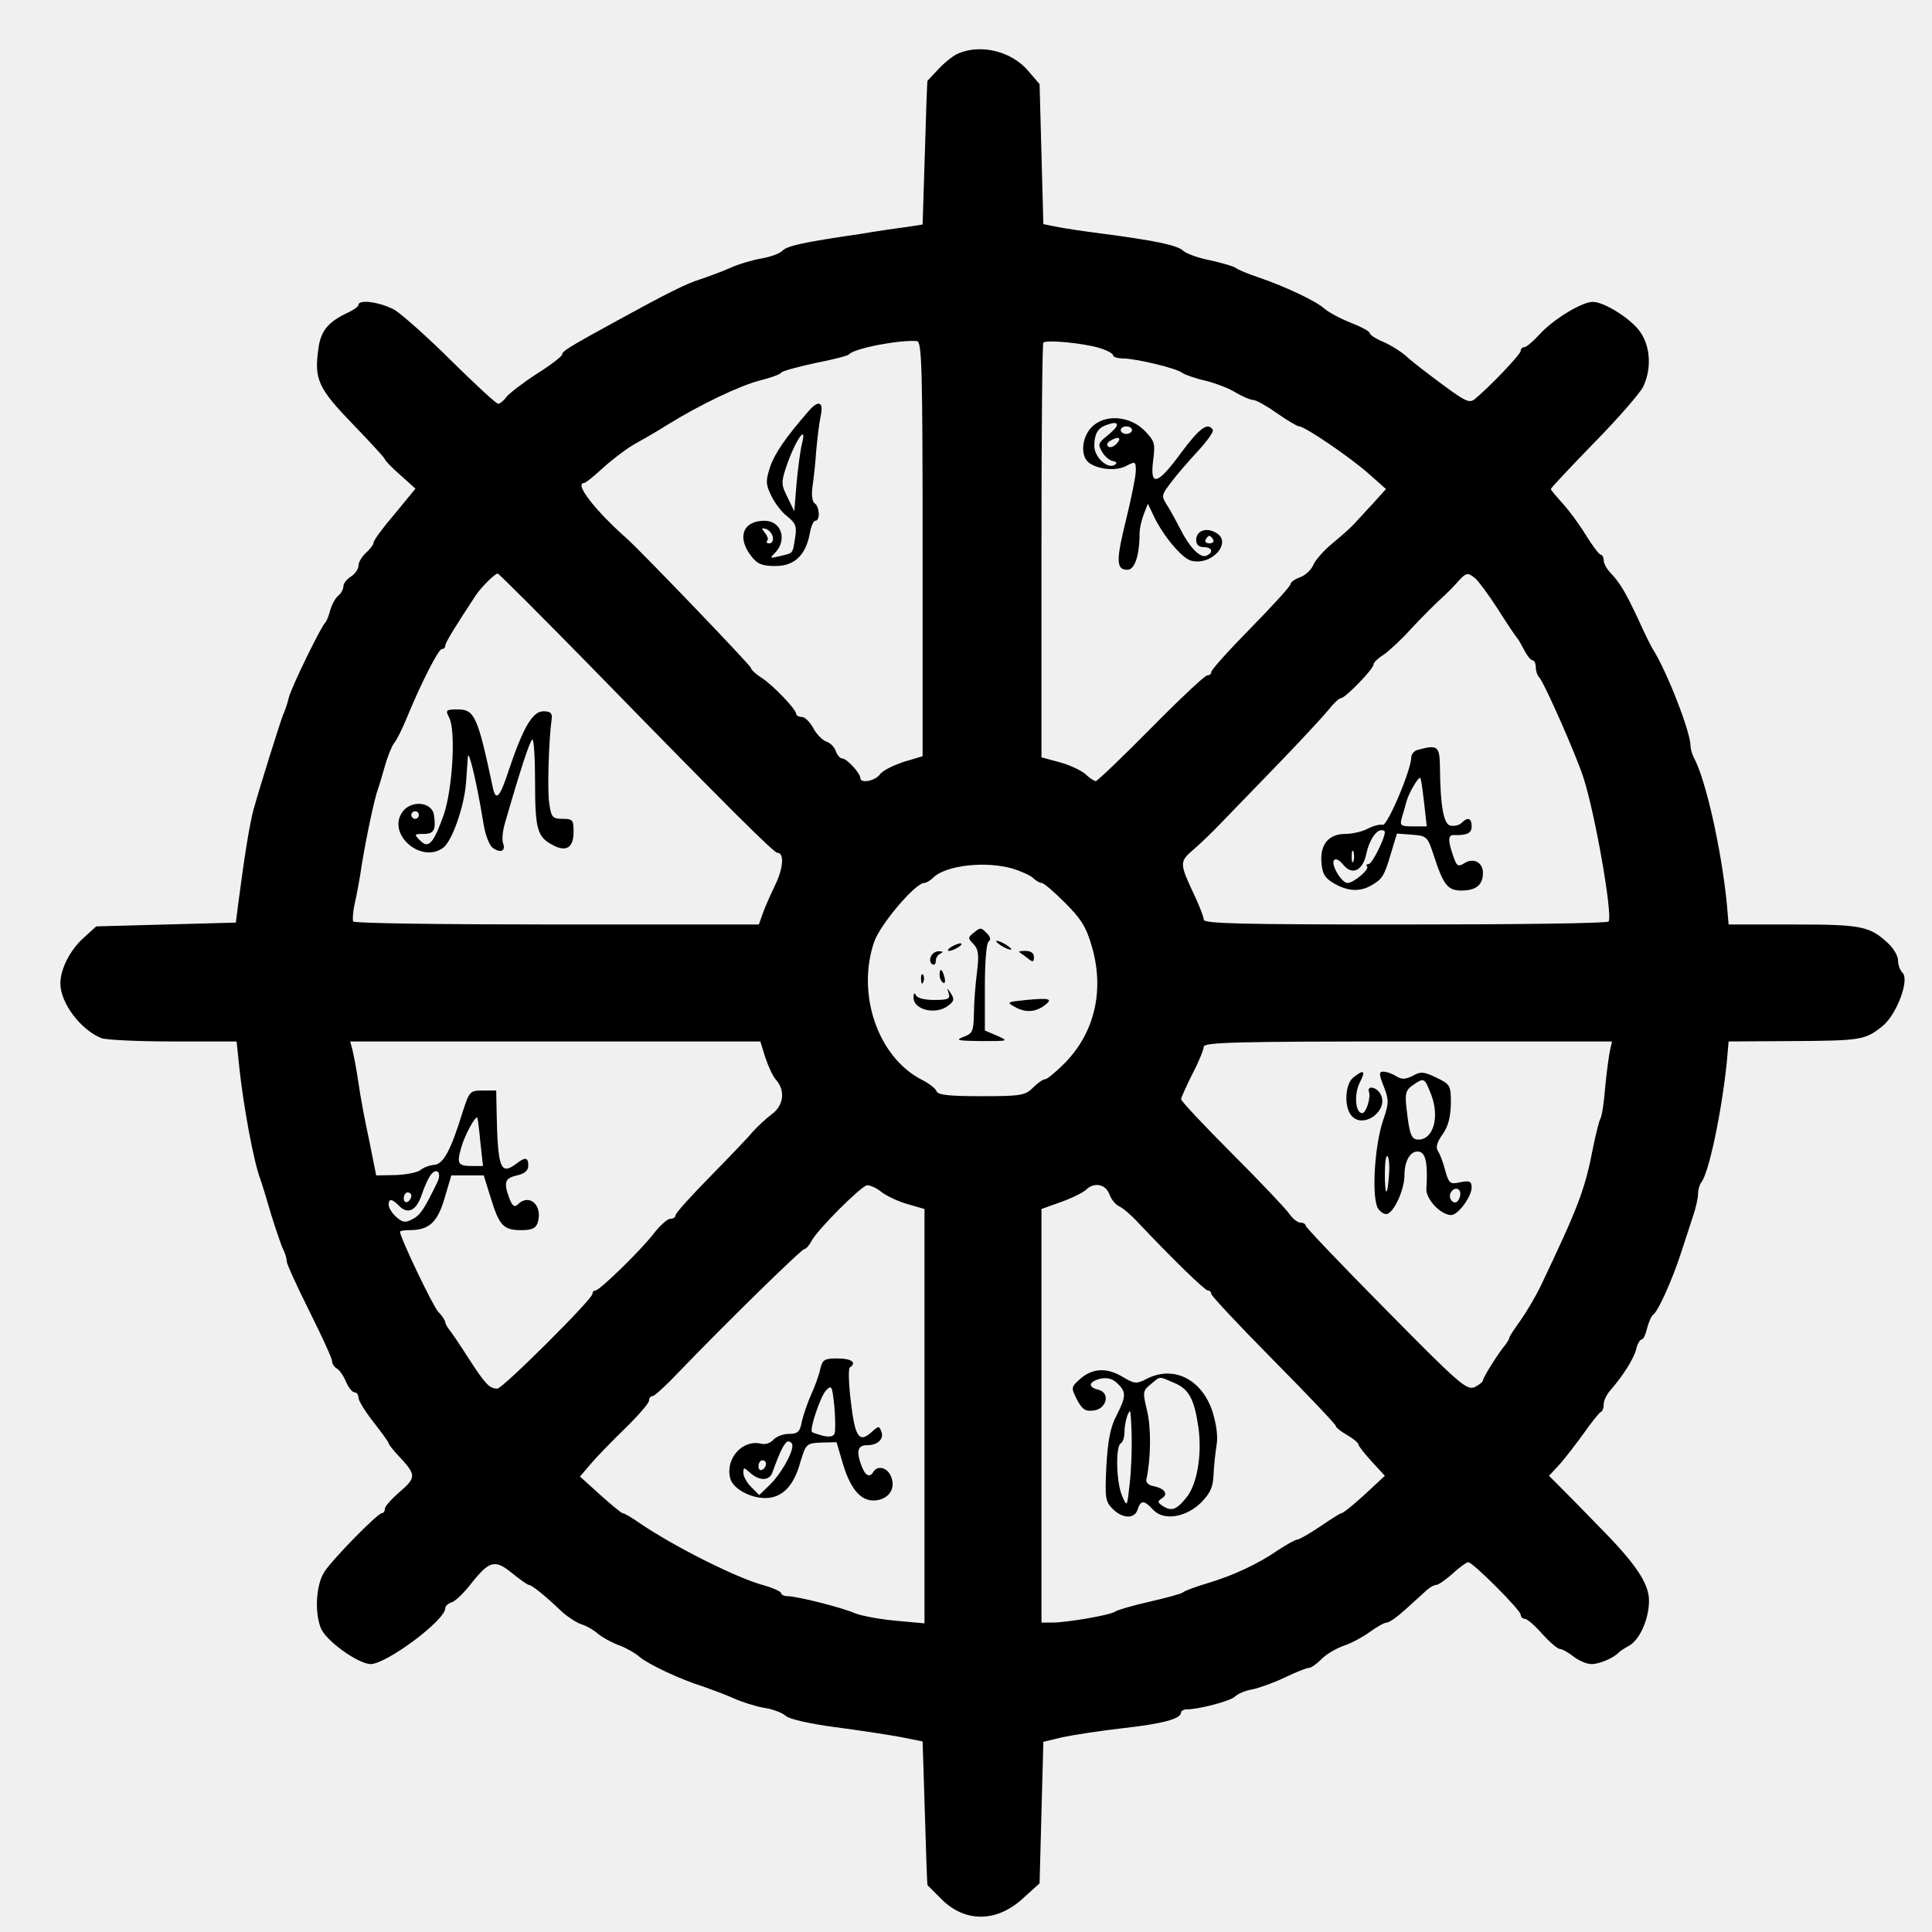
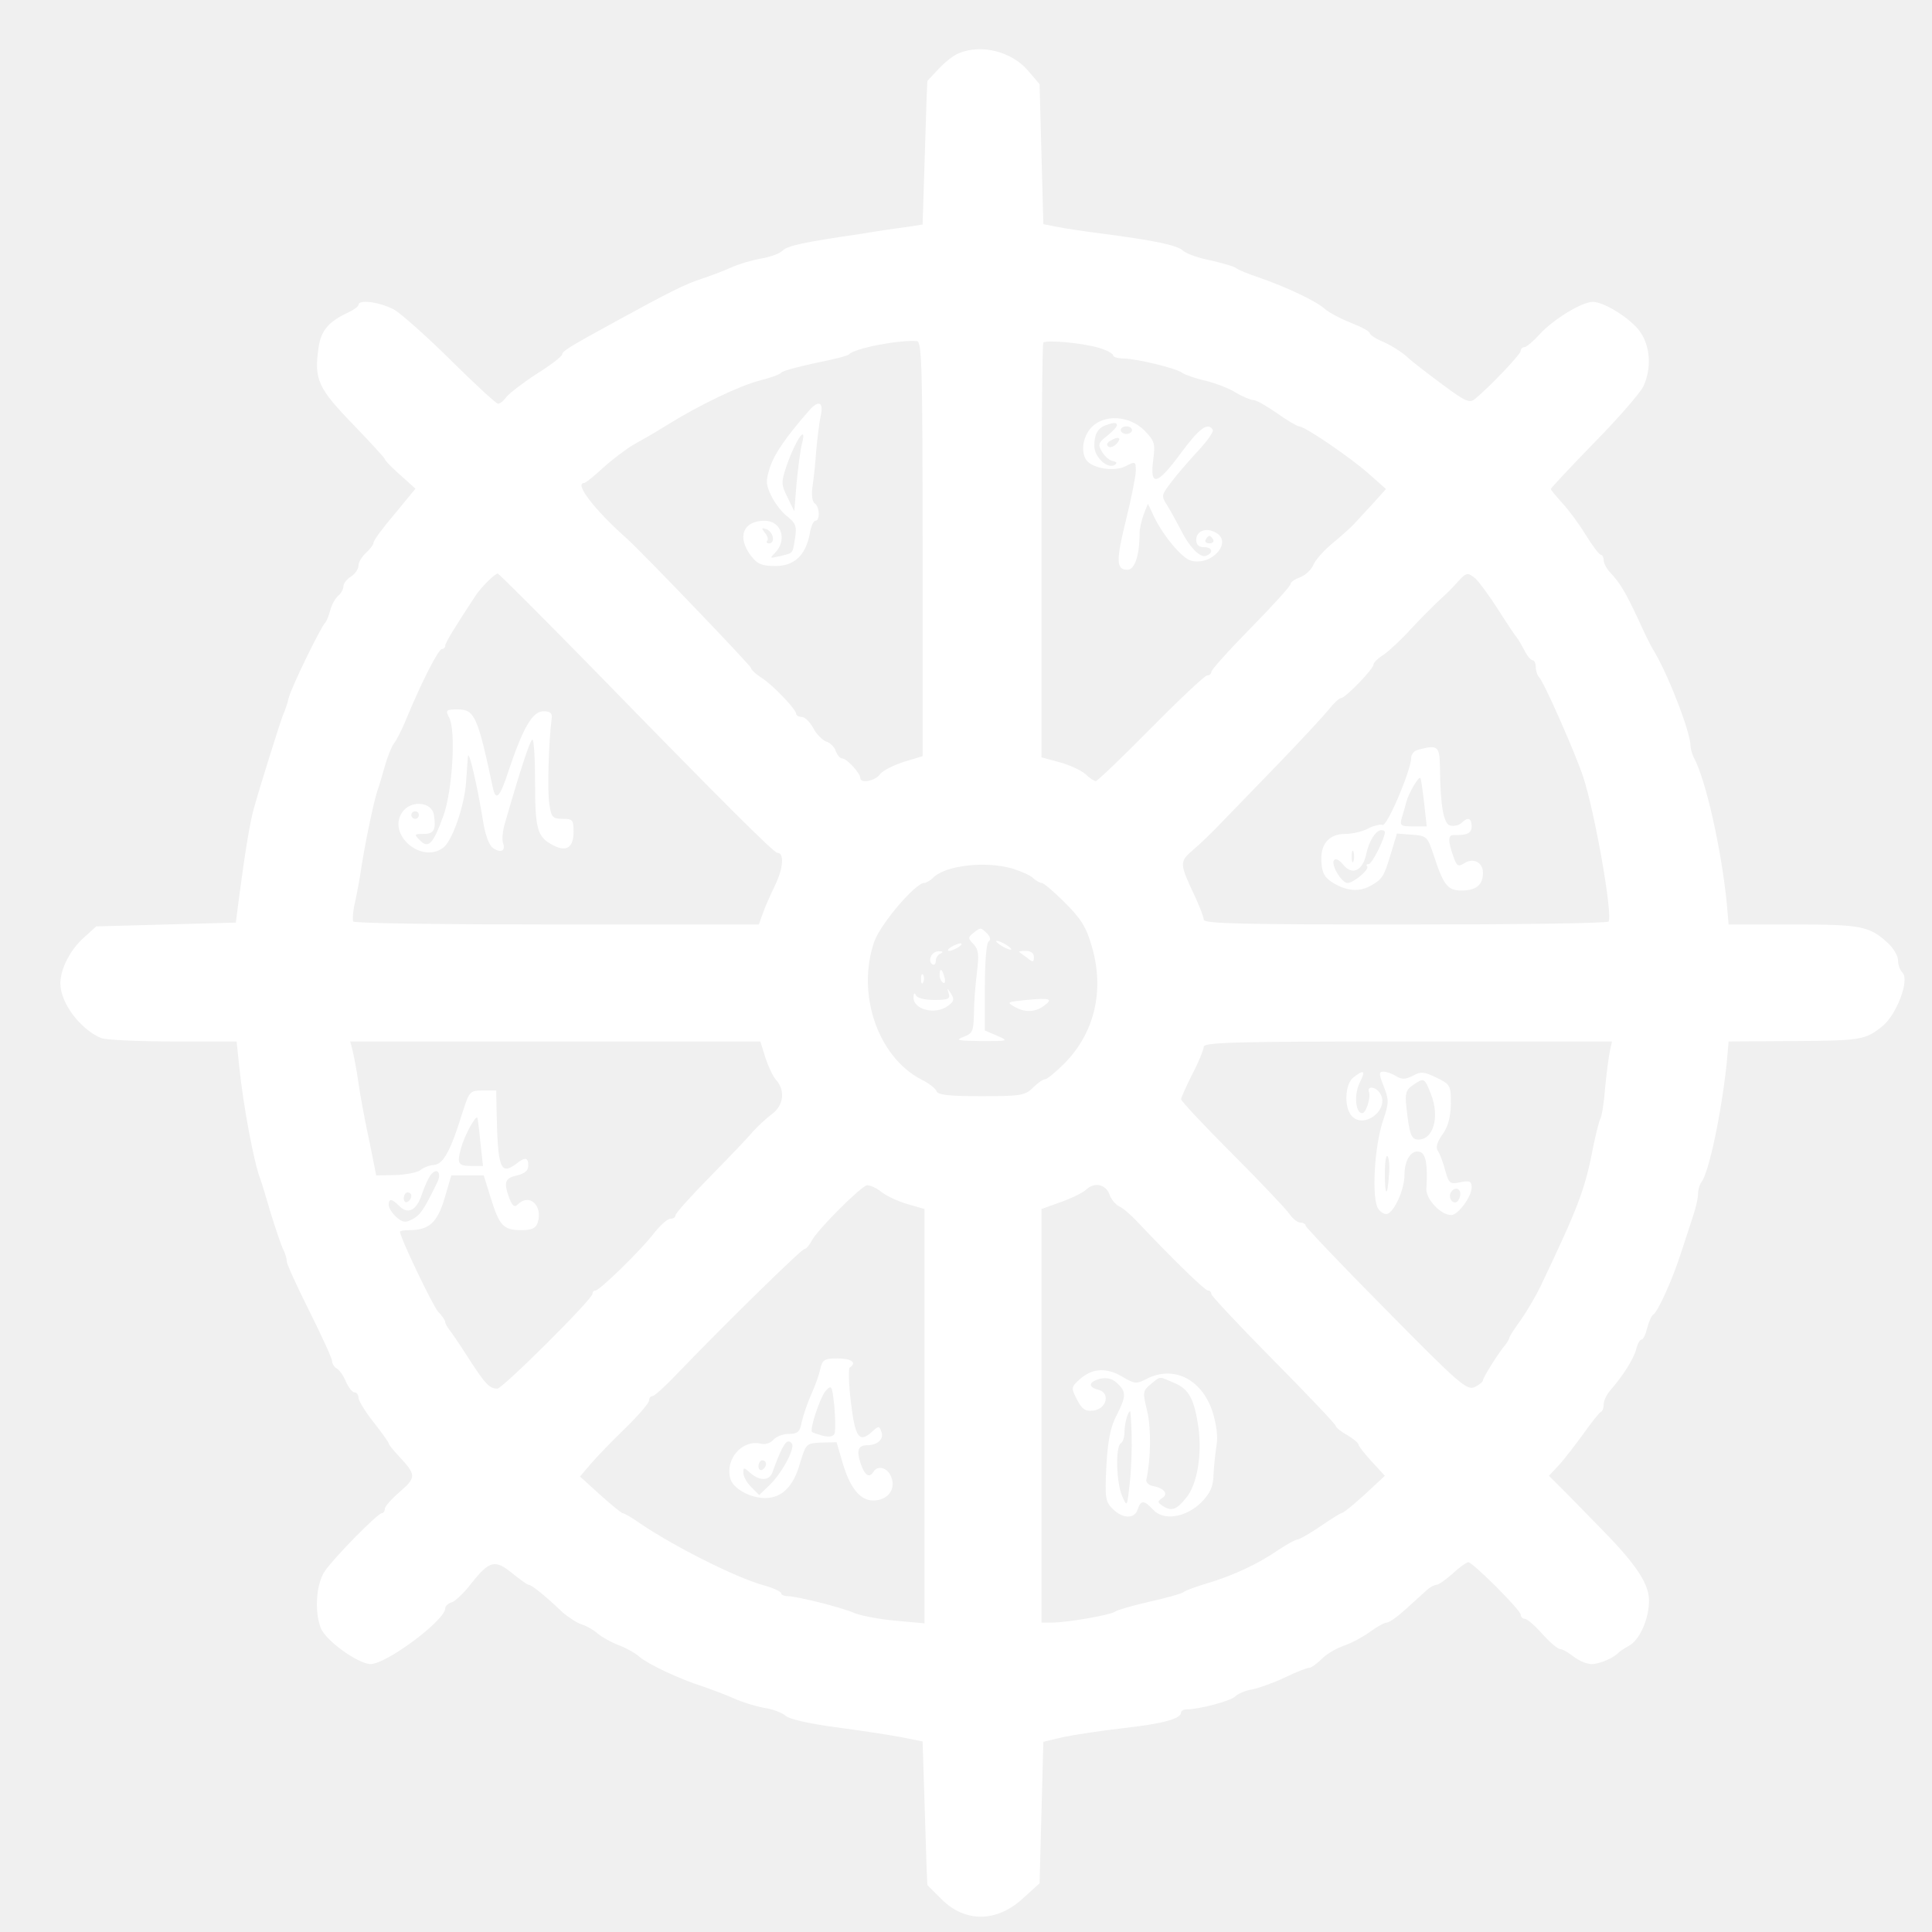
<svg xmlns="http://www.w3.org/2000/svg" version="1.0" viewBox="0 0 512 512" preserveAspectRatio="xMidYMid meet">
-   <g transform="translate(0,512) scale(0.1,-0.1)" fill="#000000" stroke="none">
+   <g transform="translate(0,512) scale(0.1,-0.1)" fill="#fff" stroke="none">
    <path d="M2541 4979 c-13 -5 -36 -23 -52 -40 -16 -17 -30 -32 -31 -33 -1 0 -4 -86 -7 -191 l-6 -190 -45 -7 c-25 -3 -79 -11 -120 -18 -151 -22 -192 -31 -206 -44 -7 -8 -33 -17 -56 -21 -24 -4 -61 -15 -83 -25 -22 -10 -58 -23 -79 -30 -38 -12 -88 -37 -221 -110 -130 -71 -145 -81 -145 -89 0 -5 -30 -28 -68 -52 -37 -24 -73 -52 -80 -61 -7 -10 -17 -18 -22 -18 -5 0 -60 51 -123 113 -62 62 -130 122 -150 135 -37 21 -97 30 -97 14 0 -4 -12 -13 -27 -20 -52 -24 -73 -48 -79 -95 -12 -82 -1 -106 91 -201 47 -49 85 -90 85 -93 0 -3 18 -22 41 -42 l40 -36 -55 -67 c-31 -36 -56 -70 -56 -76 0 -5 -9 -17 -20 -27 -11 -10 -20 -25 -20 -34 0 -9 -9 -22 -20 -29 -11 -7 -20 -18 -20 -26 0 -7 -6 -19 -14 -25 -8 -7 -17 -24 -21 -39 -4 -15 -10 -29 -13 -32 -10 -8 -90 -171 -97 -200 -3 -14 -10 -34 -15 -45 -9 -23 -61 -189 -78 -250 -10 -37 -23 -115 -40 -245 l-7 -55 -185 -5 -185 -5 -33 -30 c-36 -32 -62 -83 -62 -121 0 -52 53 -122 108 -145 13 -5 99 -9 191 -9 l168 0 7 -67 c11 -105 39 -255 56 -298 4 -11 17 -54 29 -95 13 -41 27 -83 32 -92 5 -10 9 -24 9 -31 0 -7 27 -66 60 -132 33 -66 60 -125 60 -132 0 -7 6 -16 13 -20 7 -4 18 -20 24 -35 7 -16 17 -28 23 -28 5 0 10 -6 10 -14 0 -8 18 -37 40 -65 22 -28 40 -53 40 -56 0 -3 12 -18 26 -33 47 -50 48 -57 4 -95 -22 -19 -40 -39 -40 -45 0 -7 -4 -12 -8 -12 -11 0 -129 -120 -152 -155 -22 -33 -27 -106 -10 -149 12 -33 98 -95 132 -96 42 0 198 116 198 148 0 6 8 13 18 16 9 3 33 26 52 51 47 59 62 63 107 26 21 -17 41 -31 44 -31 8 0 43 -28 89 -72 16 -14 39 -29 52 -33 13 -4 32 -15 43 -25 11 -9 36 -23 55 -30 19 -7 44 -21 55 -31 22 -19 108 -60 170 -79 22 -8 58 -21 80 -31 22 -10 58 -21 80 -25 22 -3 48 -13 57 -21 9 -9 64 -21 130 -30 62 -8 140 -20 173 -26 l60 -12 6 -190 c3 -105 6 -191 7 -191 1 -1 18 -18 37 -37 63 -63 148 -62 218 4 l42 38 5 188 5 187 50 12 c28 6 99 17 160 24 107 12 155 25 155 42 0 4 7 8 15 8 32 0 116 22 128 34 7 7 27 16 46 19 19 4 58 18 87 32 29 14 57 25 63 25 6 0 21 11 34 24 13 13 39 28 59 35 19 6 50 23 68 36 19 14 39 25 45 25 7 0 29 16 51 36 21 19 46 42 55 50 9 8 20 14 26 14 5 0 25 14 43 30 18 17 37 30 41 30 12 0 139 -127 139 -139 0 -6 5 -11 11 -11 6 0 27 -18 46 -40 20 -22 41 -40 47 -40 6 0 22 -9 36 -20 14 -11 35 -20 48 -20 21 0 60 17 72 31 3 3 15 11 26 17 29 15 54 71 54 120 0 46 -35 98 -133 197 -32 33 -75 77 -95 97 l-37 37 26 28 c14 15 43 53 65 83 21 30 42 56 46 58 5 2 8 11 8 21 0 9 8 26 18 37 33 38 61 82 68 108 3 14 10 26 14 26 5 0 11 13 15 30 4 16 11 32 16 36 13 8 51 93 74 164 10 30 24 73 31 95 8 23 14 50 14 61 0 11 4 24 8 30 20 22 54 184 68 317 l5 57 167 1 c184 1 195 3 240 39 38 30 73 123 54 142 -7 7 -12 21 -12 33 0 11 -11 30 -24 43 -51 48 -71 52 -253 52 l-172 0 -5 58 c-15 146 -56 327 -87 384 -5 10 -9 24 -9 32 0 36 -62 196 -100 256 -5 8 -23 44 -39 80 -34 72 -47 94 -73 122 -10 10 -18 25 -18 33 0 8 -4 15 -8 15 -4 0 -22 24 -40 53 -17 28 -45 66 -62 84 -16 18 -30 34 -30 37 0 3 52 58 115 123 63 64 122 132 130 149 22 47 19 105 -8 144 -23 34 -95 80 -126 80 -29 0 -104 -46 -140 -85 -17 -19 -36 -35 -41 -35 -6 0 -10 -5 -10 -10 0 -9 -83 -96 -122 -128 -14 -11 -26 -5 -84 38 -38 28 -81 61 -95 74 -15 14 -43 31 -63 40 -20 8 -36 19 -36 23 0 5 -23 17 -51 28 -28 11 -59 28 -69 37 -22 20 -102 58 -175 83 -27 9 -54 20 -60 25 -5 4 -36 13 -67 20 -32 6 -64 18 -72 25 -15 15 -72 27 -216 46 -47 6 -101 14 -120 18 l-35 7 -5 185 -5 186 -30 35 c-43 51 -123 72 -184 47z m-96 -1314 l0 -549 -50 -15 c-27 -9 -56 -23 -63 -33 -13 -18 -52 -25 -52 -10 0 13 -36 52 -48 52 -6 0 -13 9 -17 19 -3 11 -15 23 -26 26 -10 4 -26 20 -34 36 -9 16 -22 29 -30 29 -8 0 -15 4 -15 8 0 12 -61 76 -92 96 -16 10 -28 22 -28 26 0 6 -288 306 -328 342 -87 77 -141 148 -114 148 4 0 26 18 50 40 24 22 60 49 80 61 20 11 62 35 92 54 84 52 190 103 245 117 28 7 53 16 56 21 3 4 44 15 90 25 46 9 86 19 89 23 14 16 134 39 180 35 13 -1 15 -70 15 -551z m468 533 c20 -6 37 -15 37 -20 0 -4 12 -8 28 -8 36 -1 140 -26 155 -38 7 -5 35 -15 62 -21 28 -7 64 -21 81 -32 17 -10 38 -19 45 -19 8 0 36 -16 63 -35 27 -19 54 -35 59 -35 15 0 137 -83 186 -127 l44 -39 -36 -40 c-20 -21 -42 -46 -50 -54 -7 -8 -33 -31 -56 -50 -23 -19 -46 -45 -51 -58 -5 -12 -21 -27 -35 -32 -14 -5 -25 -13 -25 -18 0 -5 -47 -57 -105 -116 -58 -59 -105 -111 -105 -117 0 -5 -5 -9 -11 -9 -6 0 -73 -63 -149 -140 -76 -77 -142 -140 -146 -140 -4 0 -17 8 -28 19 -12 10 -42 24 -68 31 l-48 13 0 547 c0 301 2 549 5 552 8 8 105 -1 148 -14z m-1338 -854 c353 -362 476 -484 485 -484 19 0 16 -41 -6 -86 -13 -27 -28 -61 -33 -76 l-10 -28 -535 0 c-294 0 -537 3 -540 8 -2 4 -1 25 4 47 5 22 14 69 19 105 12 73 34 177 43 200 3 8 11 35 18 60 7 25 18 52 24 60 7 8 23 40 35 70 38 92 83 180 92 180 5 0 9 4 9 9 0 8 28 53 82 135 16 23 50 56 57 56 3 0 119 -116 256 -256z m2335 243 c8 -7 35 -43 60 -82 24 -38 47 -72 50 -75 3 -3 11 -17 19 -32 8 -16 18 -28 23 -28 4 0 8 -8 8 -18 0 -10 4 -22 9 -27 13 -13 98 -206 117 -265 31 -95 78 -363 67 -382 -2 -5 -245 -8 -539 -8 -434 0 -534 2 -534 13 0 7 -11 35 -24 63 -40 85 -41 90 -5 121 18 15 51 47 73 70 23 24 91 94 151 156 61 63 121 128 135 145 14 18 29 32 34 32 11 0 86 77 86 89 0 5 12 17 27 26 14 10 47 40 72 68 25 27 59 61 75 76 16 14 38 36 49 49 23 25 26 26 47 9z m-1226 -769 c22 -7 47 -18 54 -25 7 -7 18 -13 23 -13 5 0 33 -24 61 -52 43 -43 57 -65 72 -118 33 -115 7 -227 -73 -308 -23 -23 -46 -42 -51 -42 -6 0 -20 -10 -32 -22 -21 -21 -32 -23 -137 -23 -84 0 -115 3 -119 13 -2 7 -20 21 -40 31 -116 60 -173 228 -125 366 17 47 109 155 132 155 5 0 16 6 24 14 33 33 139 45 211 24z m-656 -500 c8 -24 20 -50 28 -59 26 -29 21 -69 -11 -92 -16 -12 -38 -33 -50 -46 -11 -14 -62 -67 -112 -118 -51 -52 -93 -98 -93 -104 0 -5 -6 -9 -14 -9 -7 0 -26 -17 -42 -37 -32 -43 -145 -153 -156 -153 -5 0 -8 -4 -8 -9 0 -14 -238 -251 -252 -251 -21 0 -32 12 -76 80 -23 36 -46 70 -52 77 -5 7 -10 15 -10 19 0 4 -8 17 -19 28 -15 17 -101 197 -101 212 0 2 11 4 25 4 52 0 74 20 93 84 l18 61 43 0 43 0 18 -58 c23 -75 34 -87 81 -87 29 0 39 5 44 20 14 45 -22 79 -53 48 -8 -8 -14 -5 -22 16 -16 43 -12 54 20 61 21 5 30 13 30 26 0 22 -8 24 -33 4 -41 -30 -48 -11 -51 143 l-1 52 -35 0 c-35 0 -36 -2 -54 -57 -31 -101 -51 -138 -75 -140 -13 -1 -29 -7 -37 -14 -8 -6 -37 -12 -65 -13 l-52 -1 -18 90 c-11 50 -24 119 -29 155 -5 36 -13 75 -16 88 l-6 22 543 0 544 0 13 -42z m2239 20 c-3 -13 -9 -57 -13 -98 -3 -41 -9 -79 -13 -85 -3 -5 -11 -37 -18 -70 -22 -116 -39 -161 -140 -373 -14 -29 -39 -71 -54 -92 -16 -22 -29 -42 -29 -45 0 -3 -5 -11 -10 -18 -19 -22 -60 -88 -60 -95 0 -4 -10 -12 -22 -18 -21 -9 -41 8 -235 205 -117 118 -213 219 -213 223 0 4 -6 8 -14 8 -7 0 -20 10 -29 23 -8 12 -76 84 -151 159 -75 75 -136 140 -136 145 0 4 14 35 30 67 17 32 30 65 30 72 0 12 92 14 541 14 l541 0 -5 -22z m-2994 -245 l7 -63 -28 0 c-38 0 -42 5 -30 48 9 33 38 86 43 80 1 -2 5 -31 8 -65z m-114 -106 c-35 -72 -45 -87 -66 -98 -19 -10 -26 -9 -43 6 -11 10 -20 24 -20 32 0 17 8 17 27 -2 24 -25 47 -13 61 30 7 21 18 45 24 52 16 20 29 5 17 -20z m1177 -26 c13 -10 44 -25 69 -32 l45 -13 0 -549 0 -549 -77 7 c-43 4 -91 13 -108 20 -34 15 -153 45 -178 45 -9 0 -17 4 -17 8 0 4 -21 14 -47 21 -75 21 -237 103 -327 164 -21 15 -42 27 -46 27 -3 0 -30 22 -60 49 l-53 48 29 34 c16 19 57 61 92 95 34 33 62 66 62 72 0 7 4 12 9 12 5 0 35 27 67 61 127 132 328 329 336 329 4 0 13 10 19 22 17 31 131 145 147 147 8 0 25 -7 38 -18z m604 -6 c5 -14 17 -28 26 -32 8 -3 32 -23 52 -45 90 -95 175 -178 183 -178 5 0 9 -4 9 -9 0 -5 74 -84 165 -176 91 -92 165 -170 165 -174 0 -4 14 -15 30 -24 17 -10 30 -21 30 -25 0 -4 16 -24 35 -45 l35 -38 -29 -27 c-40 -38 -80 -72 -86 -72 -3 0 -28 -16 -56 -35 -28 -19 -56 -35 -61 -35 -5 0 -28 -13 -51 -28 -55 -38 -121 -68 -188 -88 -30 -9 -58 -19 -64 -24 -5 -4 -46 -15 -90 -25 -44 -10 -85 -22 -90 -26 -12 -9 -127 -29 -167 -29 l-28 0 0 548 0 548 53 19 c28 10 58 25 65 32 22 21 52 15 62 -12z m-1850 -4 c0 -6 -4 -13 -10 -16 -5 -3 -10 1 -10 9 0 9 5 16 10 16 6 0 10 -4 10 -9z" />
    <path d="M2145 4033 c-63 -72 -92 -115 -104 -150 -12 -37 -12 -46 3 -77 9 -19 28 -44 43 -55 22 -18 25 -26 20 -57 -7 -43 -4 -39 -41 -48 -26 -6 -27 -6 -12 9 33 34 17 85 -28 85 -57 0 -74 -44 -35 -94 16 -21 29 -26 64 -26 50 0 80 28 91 86 3 19 10 34 15 34 13 0 11 38 -2 46 -6 4 -9 21 -6 43 3 20 8 63 10 96 3 33 8 75 12 93 8 36 -5 43 -30 15z m-20 -90 c-4 -16 -10 -62 -14 -103 l-6 -75 -18 37 c-17 34 -17 40 -3 82 24 70 56 116 41 59z m-77 -246 c2 -9 -2 -17 -9 -17 -7 0 -9 3 -6 7 4 3 1 13 -6 21 -10 13 -9 14 3 10 8 -2 16 -12 18 -21z" />
    <path d="M2892 3987 c-22 -24 -28 -62 -14 -85 15 -23 73 -33 104 -18 27 14 28 14 28 -12 0 -14 -12 -73 -26 -130 -27 -109 -26 -132 4 -132 19 0 32 38 32 97 0 12 5 34 11 50 l11 28 12 -25 c24 -55 78 -120 103 -126 56 -14 111 51 64 75 -25 14 -51 4 -51 -20 0 -12 7 -19 20 -19 23 0 27 -15 6 -23 -16 -6 -45 24 -69 73 -10 19 -25 47 -34 61 -16 25 -15 27 10 60 14 19 46 56 71 83 25 27 43 52 40 57 -13 21 -35 5 -84 -61 -63 -86 -83 -91 -74 -20 6 46 4 51 -24 80 -40 39 -106 43 -140 7z m68 6 c0 -4 -12 -17 -26 -28 -24 -19 -25 -23 -13 -43 7 -12 20 -23 29 -24 10 -2 11 -6 4 -10 -19 -12 -54 21 -54 50 0 31 9 47 30 55 22 8 30 8 30 0z m40 -13 c0 -5 -7 -10 -15 -10 -8 0 -15 5 -15 10 0 6 7 10 15 10 8 0 15 -4 15 -10z m-40 -35 c-7 -8 -17 -12 -22 -9 -6 4 -5 10 3 15 22 14 33 10 19 -6z m255 -255 c3 -5 -1 -10 -10 -10 -9 0 -13 5 -10 10 3 6 8 10 10 10 2 0 7 -4 10 -10z" />
    <path d="M1190 3219 c19 -34 9 -195 -15 -261 -27 -75 -40 -88 -62 -65 -16 16 -16 17 10 17 27 0 33 11 27 50 -5 36 -63 41 -85 6 -38 -58 51 -135 109 -93 24 17 56 109 61 172 2 28 4 59 5 70 2 21 24 -72 40 -170 5 -35 16 -65 26 -72 21 -15 35 -8 27 13 -3 9 -1 32 5 52 40 139 67 222 73 222 4 0 7 -51 7 -114 0 -123 6 -144 46 -165 36 -20 56 -8 56 34 0 32 -2 35 -29 35 -26 0 -30 4 -35 38 -6 32 -2 168 6 227 2 15 -3 20 -22 20 -29 0 -54 -44 -92 -157 -23 -71 -34 -83 -42 -45 -40 188 -48 207 -93 207 -31 0 -33 -2 -23 -21z m-80 -259 c0 -5 -4 -10 -10 -10 -5 0 -10 5 -10 10 0 6 5 10 10 10 6 0 10 -4 10 -10z" />
    <path d="M3758 3133 c-10 -2 -18 -12 -18 -20 0 -33 -64 -184 -76 -179 -6 2 -24 -2 -39 -10 -15 -8 -42 -14 -60 -14 -44 0 -67 -28 -63 -76 2 -29 9 -41 33 -55 36 -21 68 -23 98 -6 30 17 35 24 53 85 l16 53 40 -3 c39 -3 41 -5 57 -53 26 -80 37 -95 74 -95 39 0 57 15 57 47 0 28 -26 41 -50 25 -16 -10 -20 -7 -29 20 -14 40 -14 56 2 55 35 -1 47 5 47 23 0 22 -10 26 -27 9 -6 -6 -19 -9 -29 -7 -18 3 -27 50 -28 156 -1 55 -6 59 -58 45z m16 -140 l7 -63 -36 0 c-33 0 -36 2 -30 23 4 12 9 31 12 42 6 23 33 69 37 63 2 -1 6 -31 10 -65z m-104 -78 c0 -17 -34 -85 -43 -85 -6 0 -7 -3 -4 -6 7 -8 -36 -44 -52 -44 -15 0 -44 47 -36 60 4 6 14 2 25 -12 24 -29 52 -15 61 30 7 33 25 62 40 62 5 0 9 -2 9 -5z m-83 -77 c-3 -7 -5 -2 -5 12 0 14 2 19 5 13 2 -7 2 -19 0 -25z" />
    <path d="M2579 2647 c-14 -11 -14 -14 1 -29 13 -14 15 -28 9 -75 -4 -32 -8 -81 -8 -110 -1 -47 -4 -52 -28 -61 -23 -9 -15 -10 47 -11 73 0 74 0 43 14 l-33 14 0 115 c0 66 4 117 10 121 6 4 5 12 -4 21 -17 17 -17 17 -37 1z" />
    <path d="M2640 2626 c0 -3 9 -10 20 -16 11 -6 20 -8 20 -6 0 3 -9 10 -20 16 -11 6 -20 8 -20 6z" />
    <path d="M2520 2610 c-8 -5 -10 -10 -5 -10 6 0 17 5 25 10 8 5 11 10 5 10 -5 0 -17 -5 -25 -10z" />
    <path d="M2467 2585 c-4 -8 -2 -17 3 -20 6 -4 10 0 10 9 0 8 6 17 13 19 7 4 6 6 -4 6 -9 1 -19 -6 -22 -14z" />
    <path d="M2701 2597 c2 -1 12 -9 22 -16 14 -12 17 -11 17 3 0 10 -8 16 -22 16 -12 0 -19 -1 -17 -3z" />
    <path d="M2490 2536 c0 -8 4 -17 9 -20 5 -4 7 3 4 14 -6 23 -13 26 -13 6z" />
    <path d="M2441 2524 c0 -11 3 -14 6 -6 3 7 2 16 -1 19 -3 4 -6 -2 -5 -13z" />
    <path d="M2514 2488 c5 -15 -1 -18 -38 -18 -26 0 -46 5 -49 13 -3 7 -6 5 -6 -5 -2 -34 59 -49 92 -23 15 11 17 17 7 32 -10 16 -11 16 -6 1z" />
    <path d="M2720 2470 c-50 -5 -53 -6 -33 -17 28 -17 55 -16 79 1 26 19 18 22 -46 16z" />
    <path d="M3587 2265 c-22 -16 -26 -77 -6 -101 32 -39 104 16 76 59 -12 18 -35 20 -29 3 5 -16 -8 -56 -18 -56 -18 0 -22 49 -7 80 17 33 12 37 -16 15z" />
    <path d="M3667 2241 c14 -36 14 -44 -1 -88 -24 -69 -32 -212 -13 -237 8 -11 19 -16 26 -12 20 12 43 67 43 102 0 41 19 69 42 61 15 -6 20 -35 16 -98 -1 -27 38 -69 66 -69 18 0 54 49 54 73 0 16 -5 19 -30 14 -27 -6 -30 -4 -40 31 -5 20 -14 44 -19 51 -7 10 -3 24 12 45 15 21 21 45 22 81 0 48 -1 51 -38 69 -33 16 -42 17 -63 5 -20 -10 -29 -10 -44 -1 -11 7 -26 12 -34 12 -12 0 -12 -6 1 -39z m125 -20 c24 -60 7 -121 -33 -121 -19 0 -24 13 -32 87 -4 35 -1 45 17 57 30 21 31 20 48 -23z m-111 -214 c-4 -61 -11 -59 -11 3 0 29 3 50 7 46 4 -4 6 -26 4 -49z m189 -51 c0 -8 -4 -17 -9 -21 -12 -7 -24 12 -16 25 9 15 25 12 25 -4z" />
    <path d="M2174 1493 c-3 -16 -14 -46 -24 -68 -10 -22 -21 -55 -25 -72 -5 -28 -11 -33 -35 -33 -15 0 -33 -7 -41 -16 -7 -8 -21 -13 -32 -10 -49 12 -95 -39 -82 -91 6 -27 52 -53 93 -53 44 0 75 31 92 92 16 52 16 53 56 55 l41 1 17 -58 c22 -73 53 -104 94 -95 33 7 47 37 31 67 -11 20 -34 24 -44 8 -11 -18 -23 -11 -34 21 -12 35 -7 49 17 49 28 0 45 17 38 35 -6 17 -7 17 -26 0 -33 -30 -44 -14 -55 79 -6 48 -7 90 -3 92 20 13 4 24 -32 24 -35 0 -40 -3 -46 -27z m38 -171 c-3 -9 -13 -11 -31 -7 -14 4 -27 8 -29 10 -7 7 21 91 36 109 16 17 17 15 23 -40 3 -33 3 -65 1 -72z m-112 -33 c0 -22 -32 -77 -60 -104 l-28 -27 -21 21 c-12 12 -21 28 -21 38 0 15 1 15 18 0 24 -22 51 -22 59 1 20 56 33 82 42 82 6 0 11 -5 11 -11z m-70 -48 c0 -6 -4 -13 -10 -16 -5 -3 -10 1 -10 9 0 9 5 16 10 16 6 0 10 -4 10 -9z" />
    <path d="M2864 1467 c-26 -23 -26 -24 -10 -56 14 -26 22 -32 44 -29 35 4 45 47 13 55 -29 7 -26 21 4 29 18 4 32 1 45 -11 25 -23 25 -35 -1 -86 -16 -30 -23 -65 -27 -134 -4 -85 -3 -94 17 -114 26 -26 58 -27 66 -1 8 25 17 25 41 -1 27 -30 87 -21 128 20 23 24 31 40 32 73 1 24 5 59 8 78 4 23 0 54 -11 90 -29 86 -104 123 -176 85 -25 -13 -31 -12 -60 5 -42 26 -80 25 -113 -3z m248 -12 c39 -16 53 -43 64 -118 10 -74 -4 -153 -33 -187 -26 -32 -39 -36 -63 -20 -13 9 -13 11 0 20 17 11 6 26 -25 32 -11 2 -19 10 -17 17 12 55 13 136 2 182 -12 50 -12 53 10 71 27 22 20 21 62 3z m-113 -137 c1 -35 -1 -92 -5 -128 -7 -64 -7 -65 -20 -35 -16 36 -18 131 -4 140 6 3 10 17 10 30 0 22 9 55 15 55 1 0 3 -28 4 -62z" />
  </g>
</svg>
